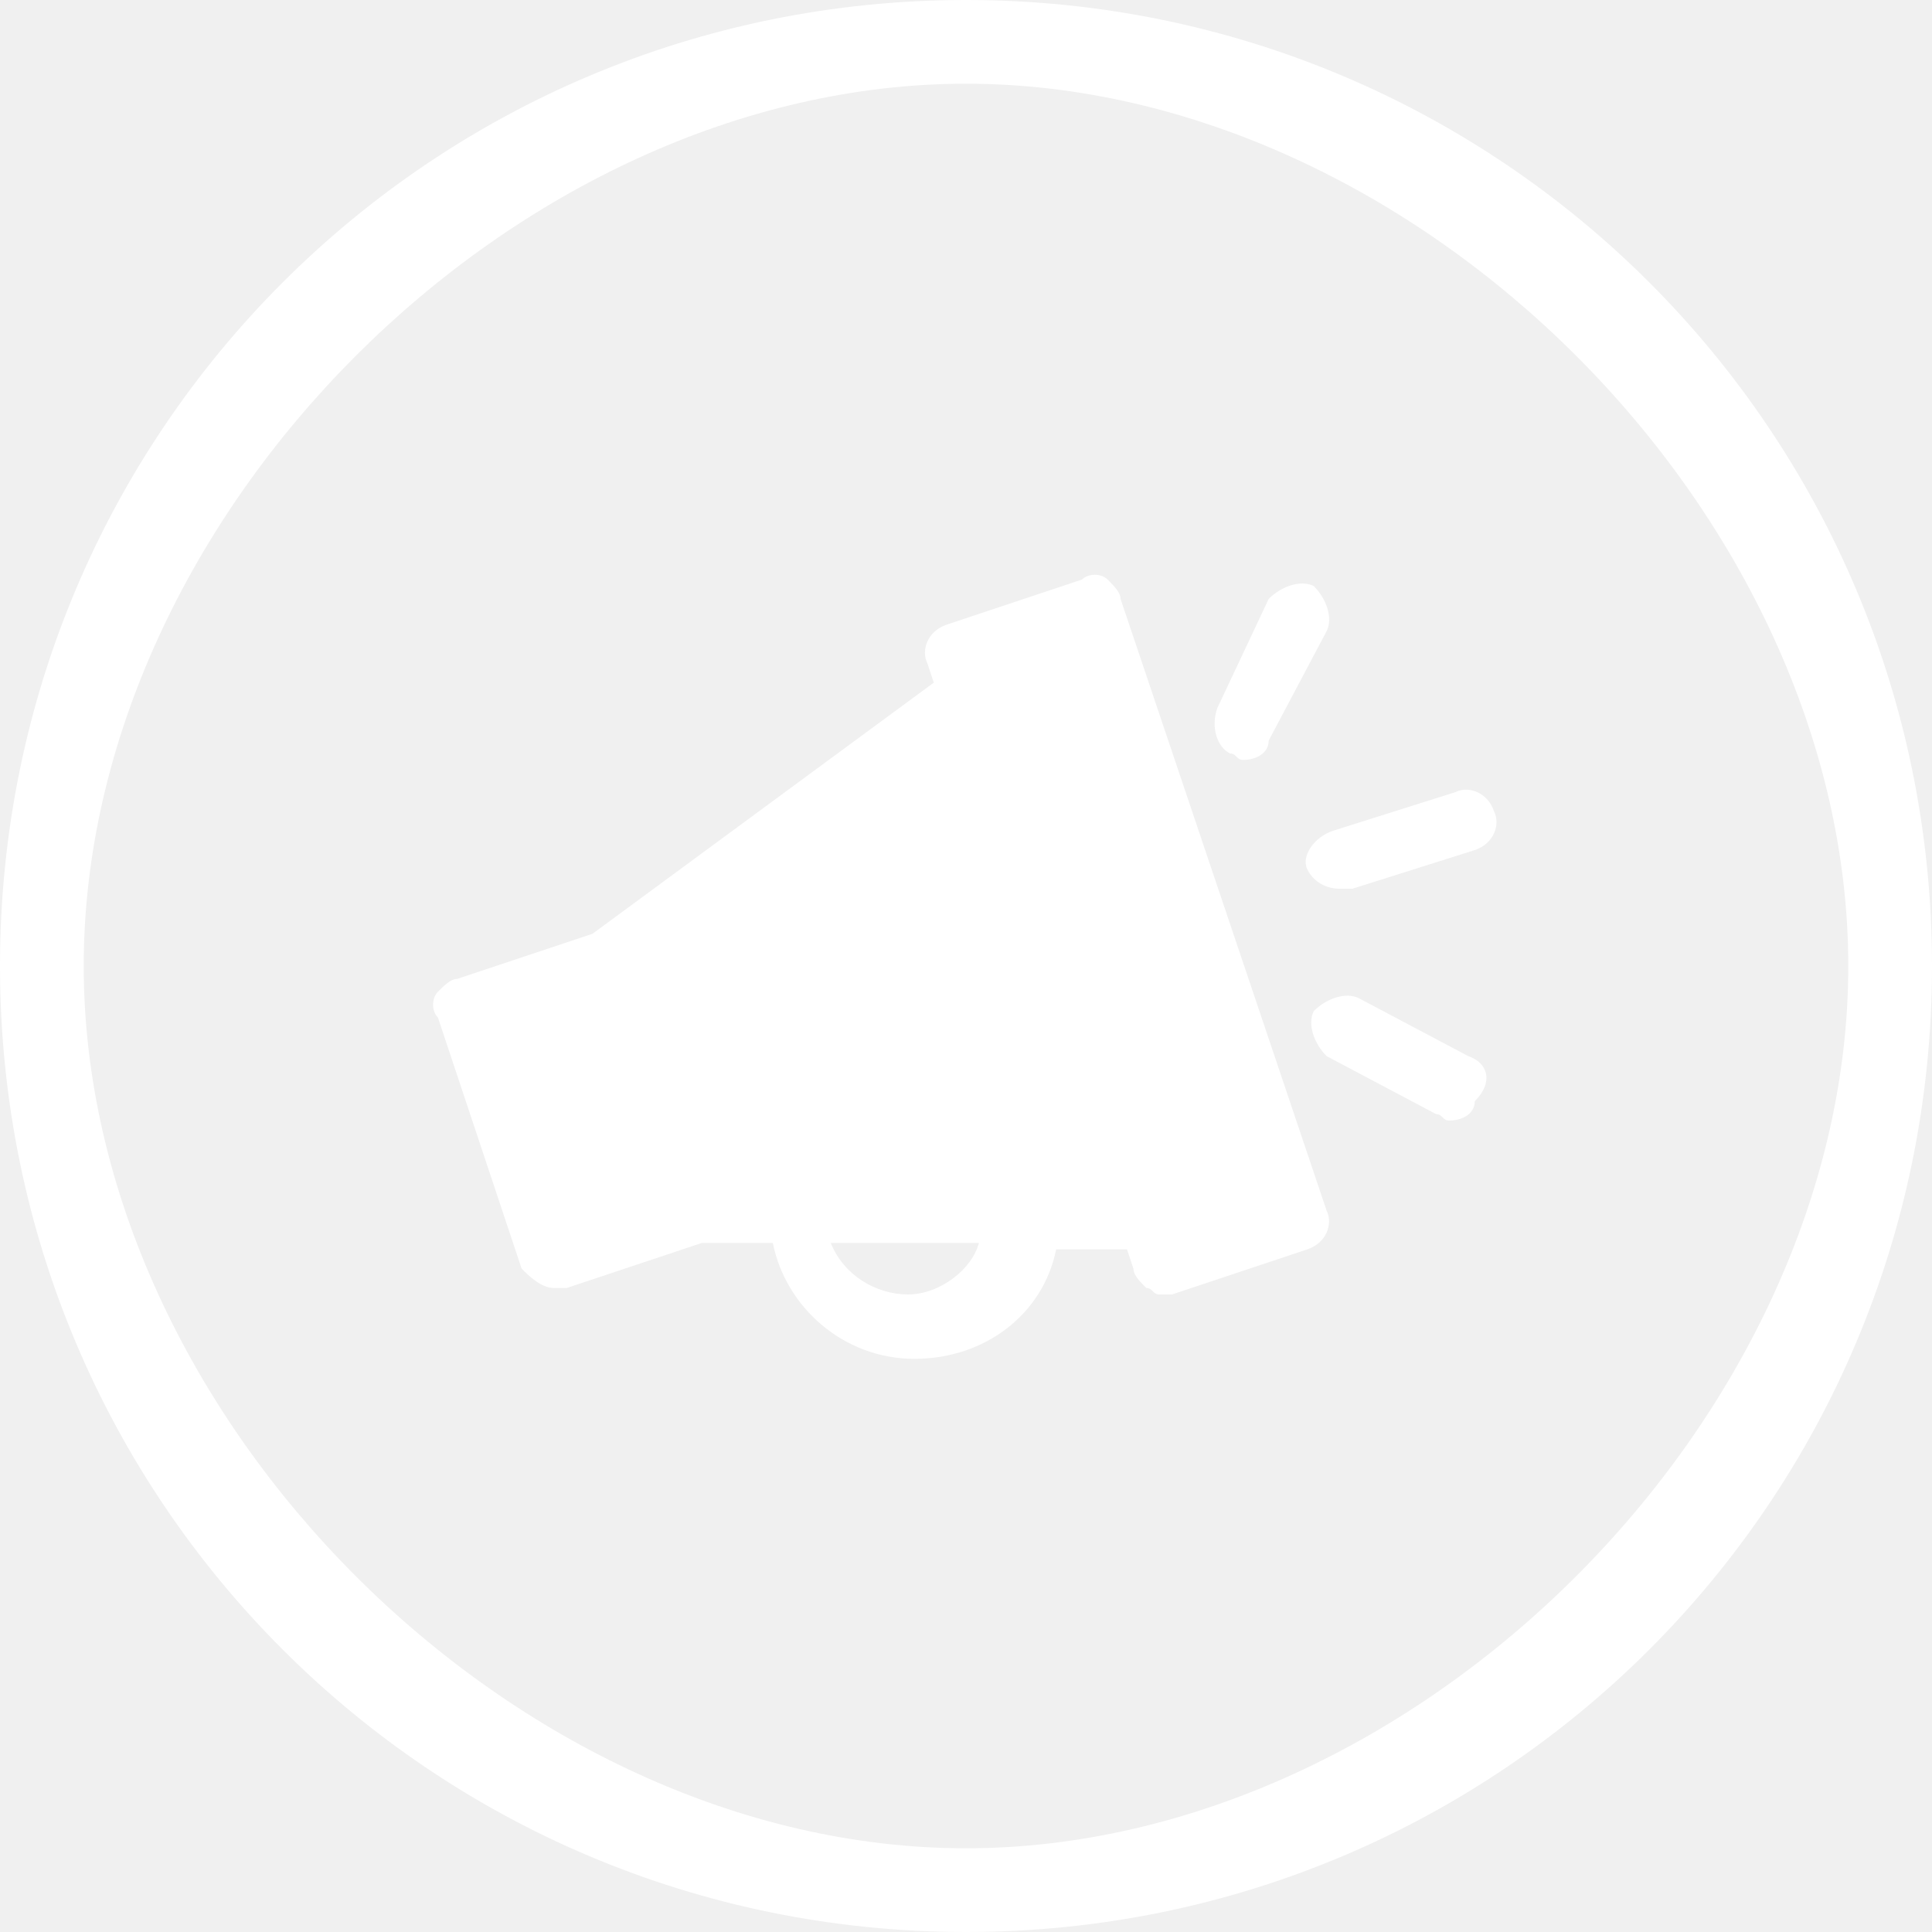
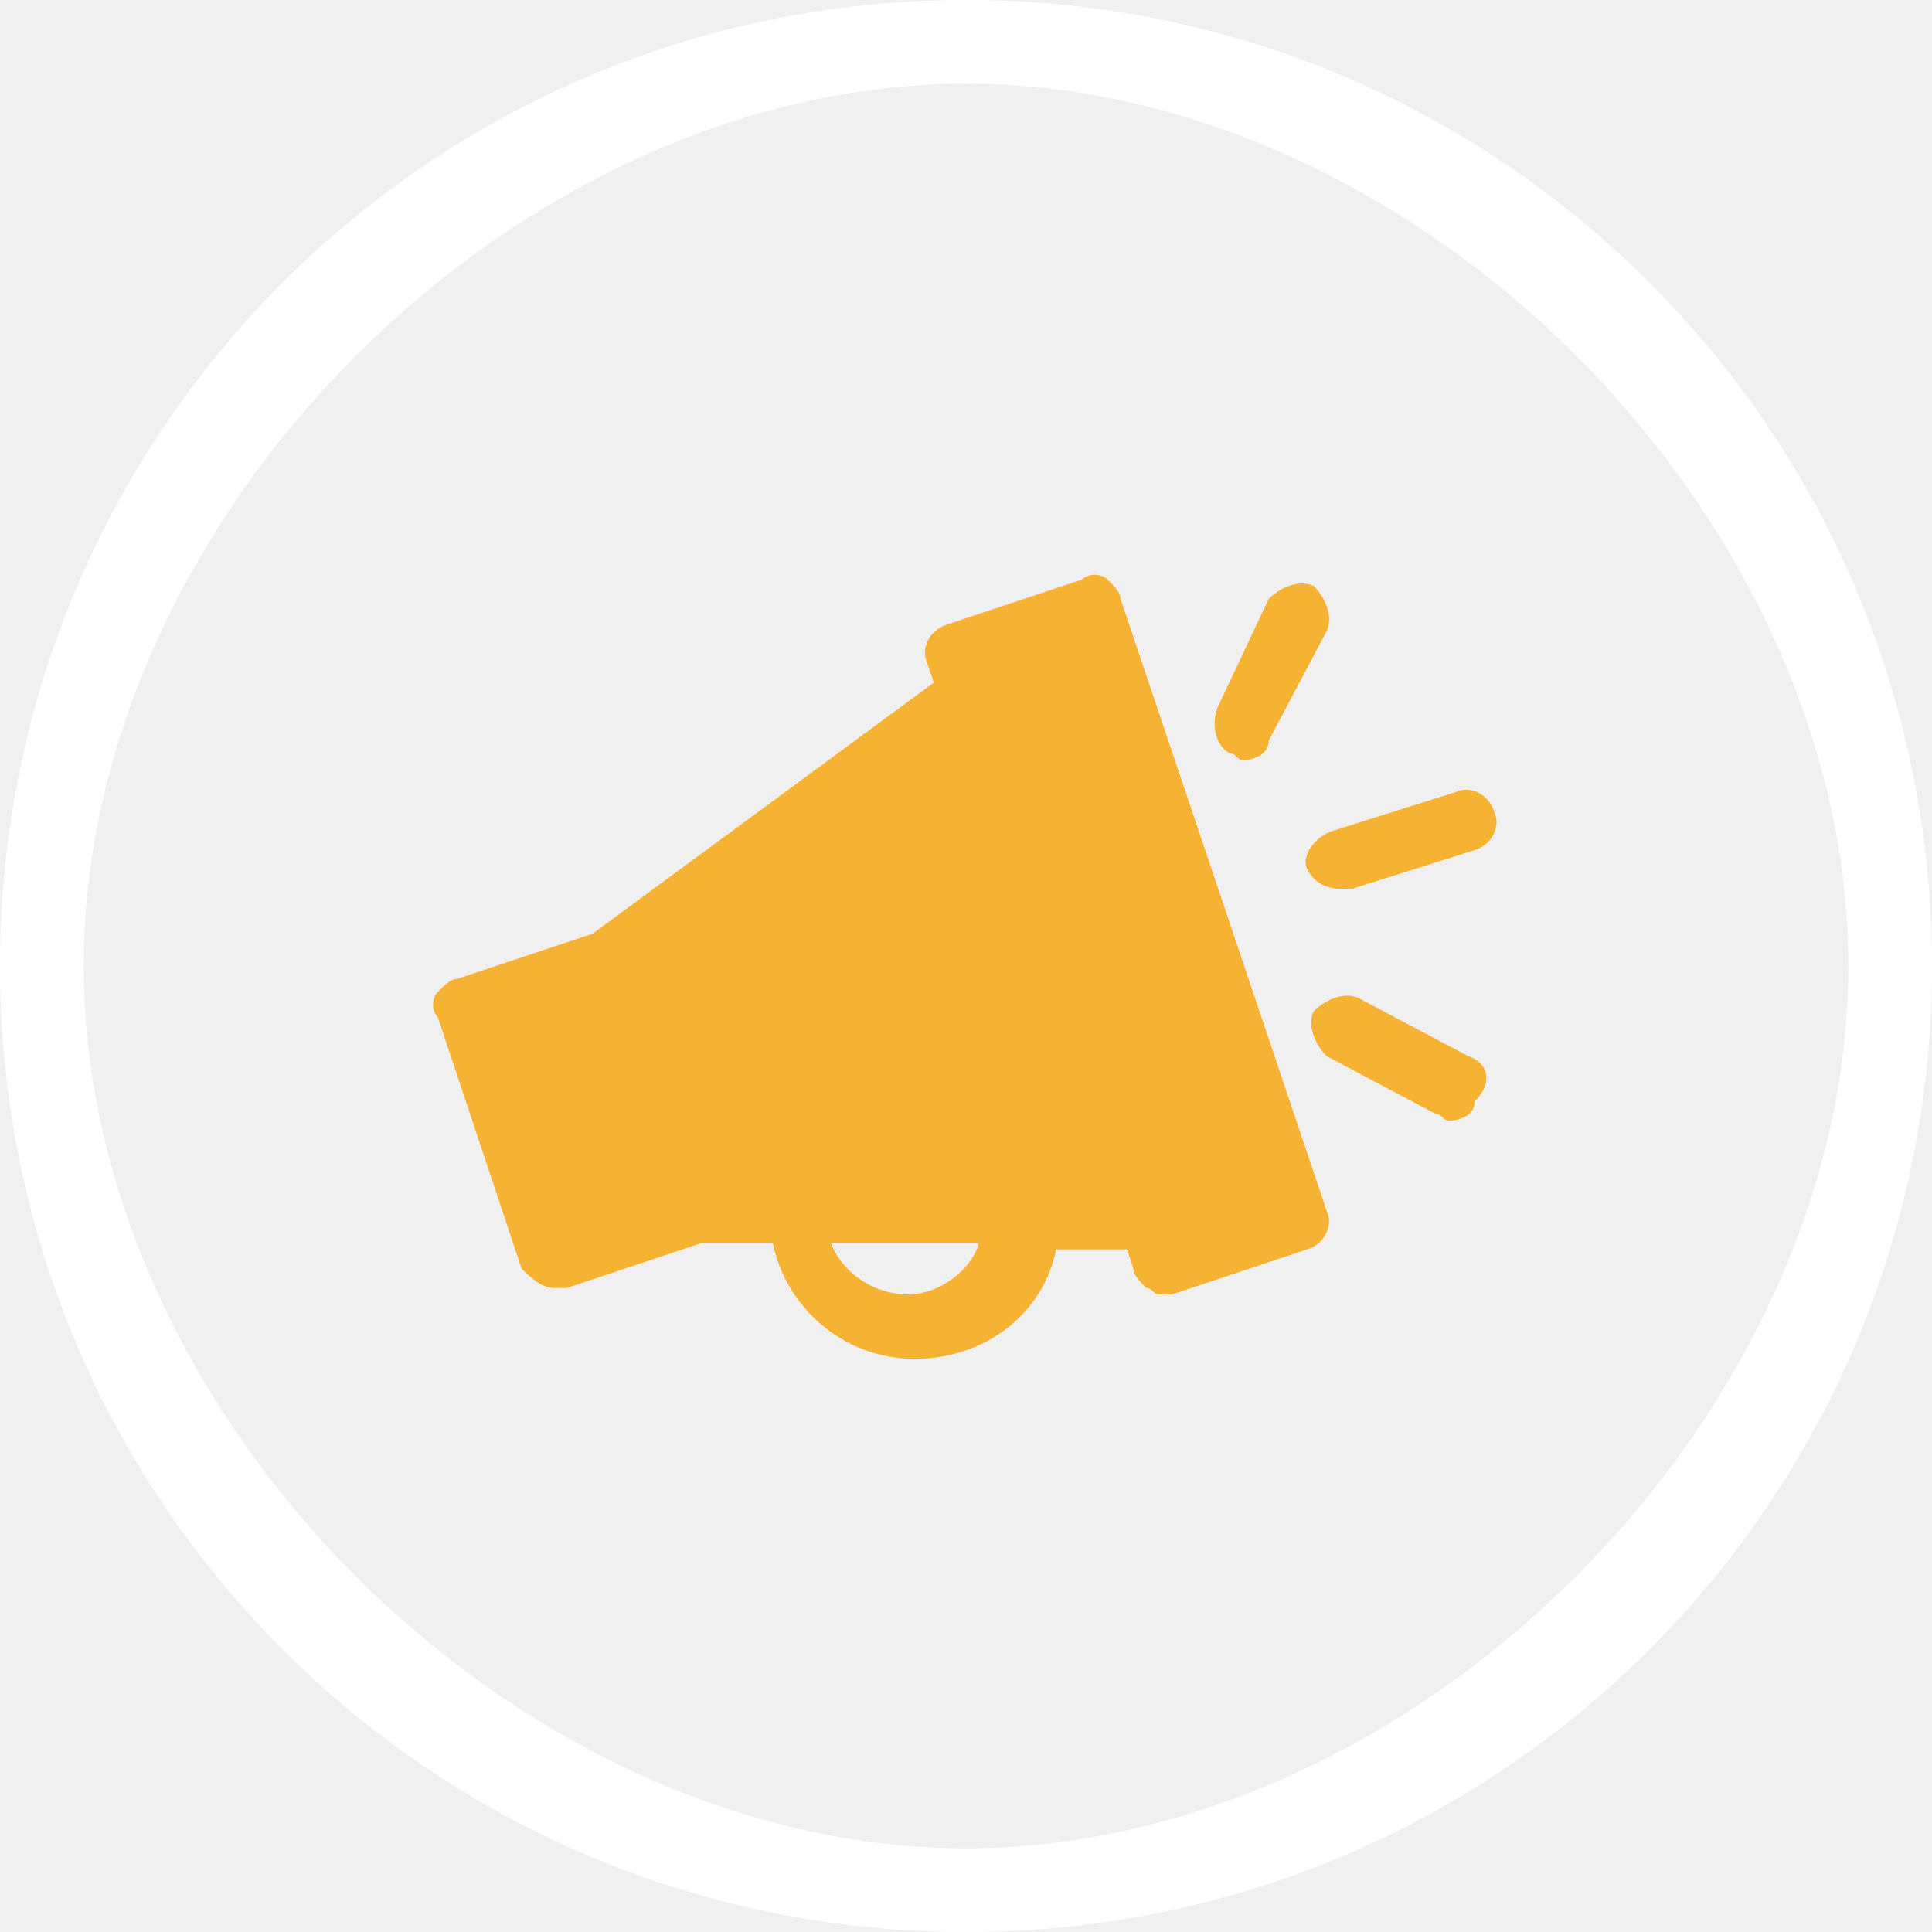
- <svg xmlns="http://www.w3.org/2000/svg" version="1.1" id="Layer_1" x="0px" y="0px" viewBox="0 0 30 30" style="enable-background:new 0 0 30 30;" xml:space="preserve">
+ <svg xmlns="http://www.w3.org/2000/svg" version="1.1" id="Layer_1" x="0px" y="0px" viewBox="-34 136 30 30" style="enable-background:new -34 136 30 30;" xml:space="preserve">
  <style type="text/css">
	.st0{fill:#FFFFFF;}
+ 	.st1{fill:#F5B233;}
</style>
  <g>
-     <path class="st0" d="M15,0C6.7,0,0,6.7,0,15s6.7,15,15,15s15-6.7,15-15S23.3,0,15,0z M15,28.7C8,28.7,1.3,22,1.3,15S8,1.3,15,1.3   S28.7,8,28.7,15S22,28.7,15,28.7z" />
-     <path class="st0" d="M17.4,9.3c0-0.1-0.1-0.2-0.2-0.3c-0.1-0.1-0.3-0.1-0.4,0l-2.1,0.7c-0.3,0.1-0.4,0.4-0.3,0.6l0.1,0.3l-5.3,3.9   l-2.1,0.7c-0.1,0-0.2,0.1-0.3,0.2c-0.1,0.1-0.1,0.3,0,0.4l1.3,3.9C8.2,19.8,8.4,20,8.6,20c0.1,0,0.1,0,0.2,0l2.1-0.7l1.1,0   c0.2,1,1.1,1.8,2.2,1.8c1.1,0,2-0.7,2.2-1.7l1.1,0l0.1,0.3c0,0.1,0.1,0.2,0.2,0.3c0.1,0,0.1,0.1,0.2,0.1c0.1,0,0.1,0,0.2,0l2.1-0.7   c0.3-0.1,0.4-0.4,0.3-0.6L17.4,9.3z M14.1,20.1c-0.5,0-1-0.3-1.2-0.8l2.3,0C15.1,19.7,14.6,20.1,14.1,20.1z M19.1,11.7   c0.1,0,0.1,0.1,0.2,0.1c0.2,0,0.4-0.1,0.4-0.3l0.9-1.7c0.1-0.2,0-0.5-0.2-0.7c-0.2-0.1-0.5,0-0.7,0.2L18.9,11   C18.8,11.3,18.9,11.6,19.1,11.7z M22.8,16.4l-1.7-0.9c-0.2-0.1-0.5,0-0.7,0.2c-0.1,0.2,0,0.5,0.2,0.7l1.7,0.9   c0.1,0,0.1,0.1,0.2,0.1c0.2,0,0.4-0.1,0.4-0.3C23.2,16.8,23.1,16.5,22.8,16.4z M20.3,13.5c0.1,0.2,0.3,0.3,0.5,0.3   c0.1,0,0.1,0,0.2,0l1.9-0.6c0.3-0.1,0.4-0.4,0.3-0.6c-0.1-0.3-0.4-0.4-0.6-0.3l-1.9,0.6C20.4,13,20.2,13.3,20.3,13.5z" />
+     <path class="st0" d="M-19,136c-8.3,0-15,6.7-15,15s6.7,15,15,15s15-6.7,15-15S-10.7,136-19,136z M-19,164.7   c-7,0-13.7-6.7-13.7-13.7s6.7-13.7,13.7-13.7S-5.3,144-5.3,151S-12,164.7-19,164.7z" />
+     <path class="st1" d="M-16.6,145.3c0-0.1-0.1-0.2-0.2-0.3s-0.3-0.1-0.4,0l-2.1,0.7c-0.3,0.1-0.4,0.4-0.3,0.6l0.1,0.3l-5.3,3.9   l-2.1,0.7c-0.1,0-0.2,0.1-0.3,0.2c-0.1,0.1-0.1,0.3,0,0.4l1.3,3.9c0.1,0.1,0.3,0.3,0.5,0.3c0.1,0,0.1,0,0.2,0l2.1-0.7h1.1   c0.2,1,1.1,1.8,2.2,1.8c1.1,0,2-0.7,2.2-1.7h1.1l0.1,0.3c0,0.1,0.1,0.2,0.2,0.3c0.1,0,0.1,0.1,0.2,0.1s0.1,0,0.2,0l2.1-0.7   c0.3-0.1,0.4-0.4,0.3-0.6L-16.6,145.3z M-19.9,156.1c-0.5,0-1-0.3-1.2-0.8h2.3C-18.9,155.7-19.4,156.1-19.9,156.1z M-14.9,147.7   c0.1,0,0.1,0.1,0.2,0.1c0.2,0,0.4-0.1,0.4-0.3l0.9-1.7c0.1-0.2,0-0.5-0.2-0.7c-0.2-0.1-0.5,0-0.7,0.2l-0.8,1.7   C-15.2,147.3-15.1,147.6-14.9,147.7z M-11.2,152.4l-1.7-0.9c-0.2-0.1-0.5,0-0.7,0.2c-0.1,0.2,0,0.5,0.2,0.7l1.7,0.9   c0.1,0,0.1,0.1,0.2,0.1c0.2,0,0.4-0.1,0.4-0.3C-10.8,152.8-10.9,152.5-11.2,152.4z M-13.7,149.5c0.1,0.2,0.3,0.3,0.5,0.3   c0.1,0,0.1,0,0.2,0l1.9-0.6c0.3-0.1,0.4-0.4,0.3-0.6c-0.1-0.3-0.4-0.4-0.6-0.3l-1.9,0.6C-13.6,149-13.8,149.3-13.7,149.5z" />
  </g>
</svg>
